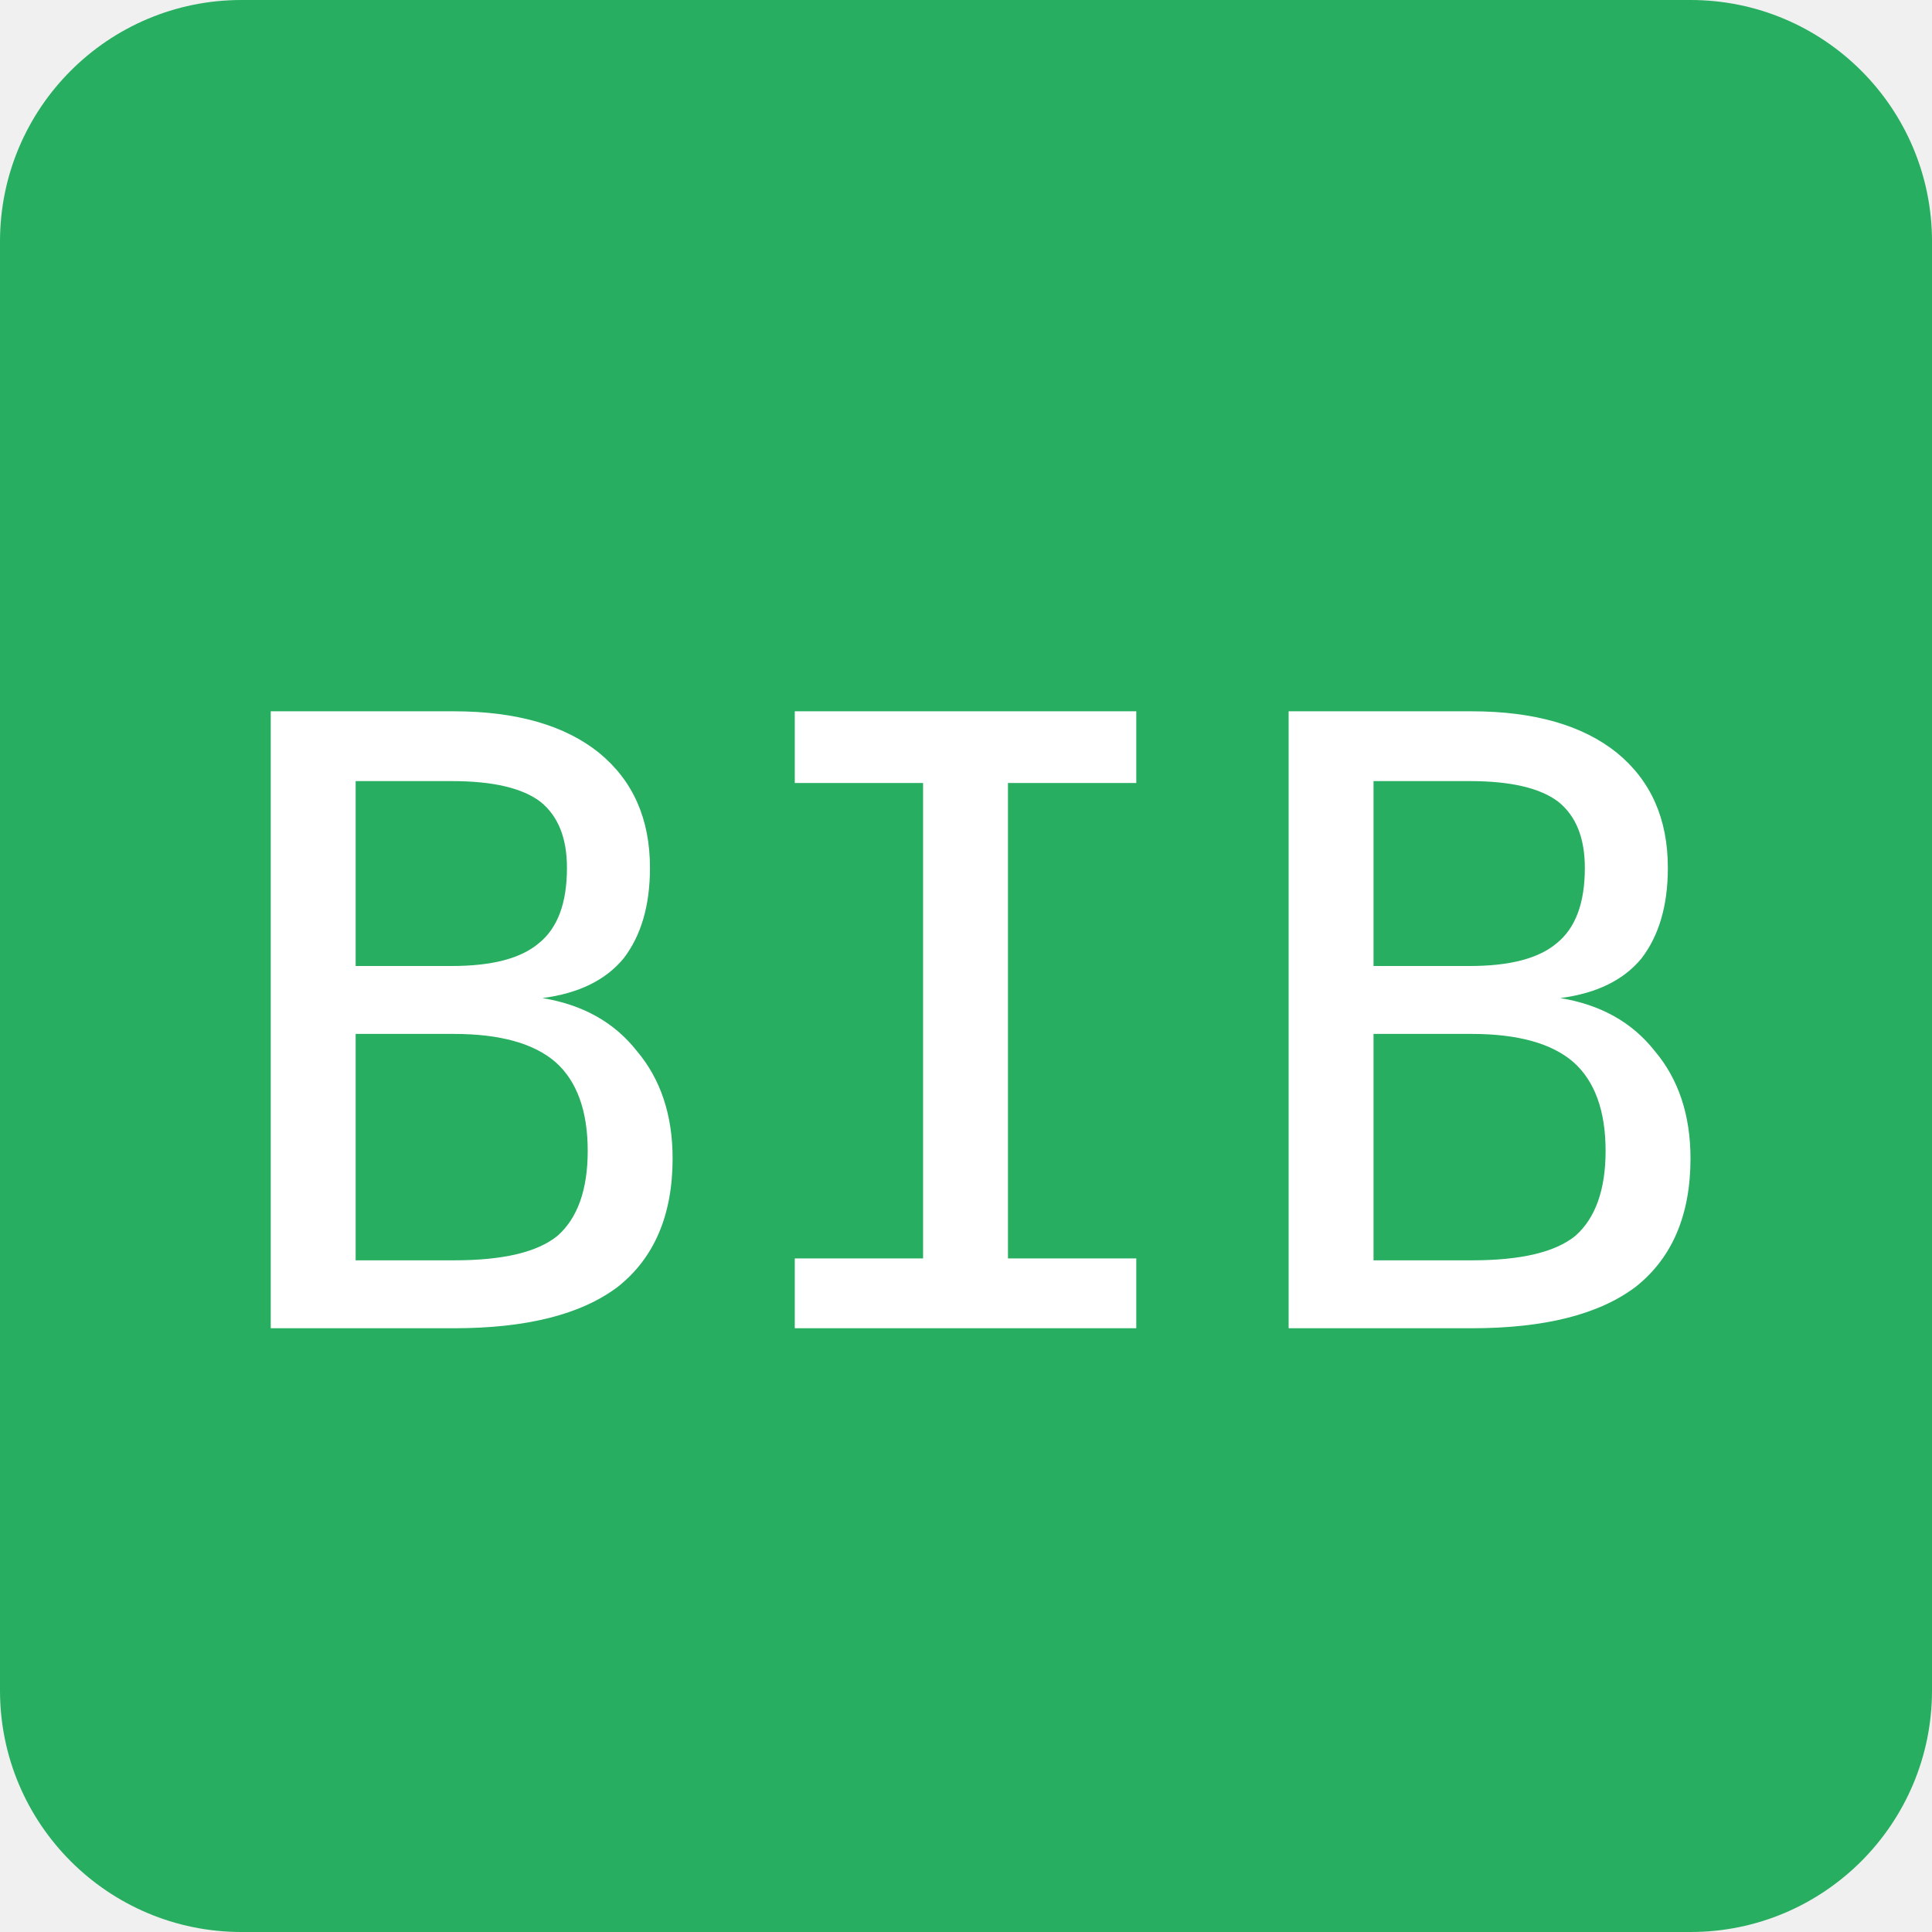
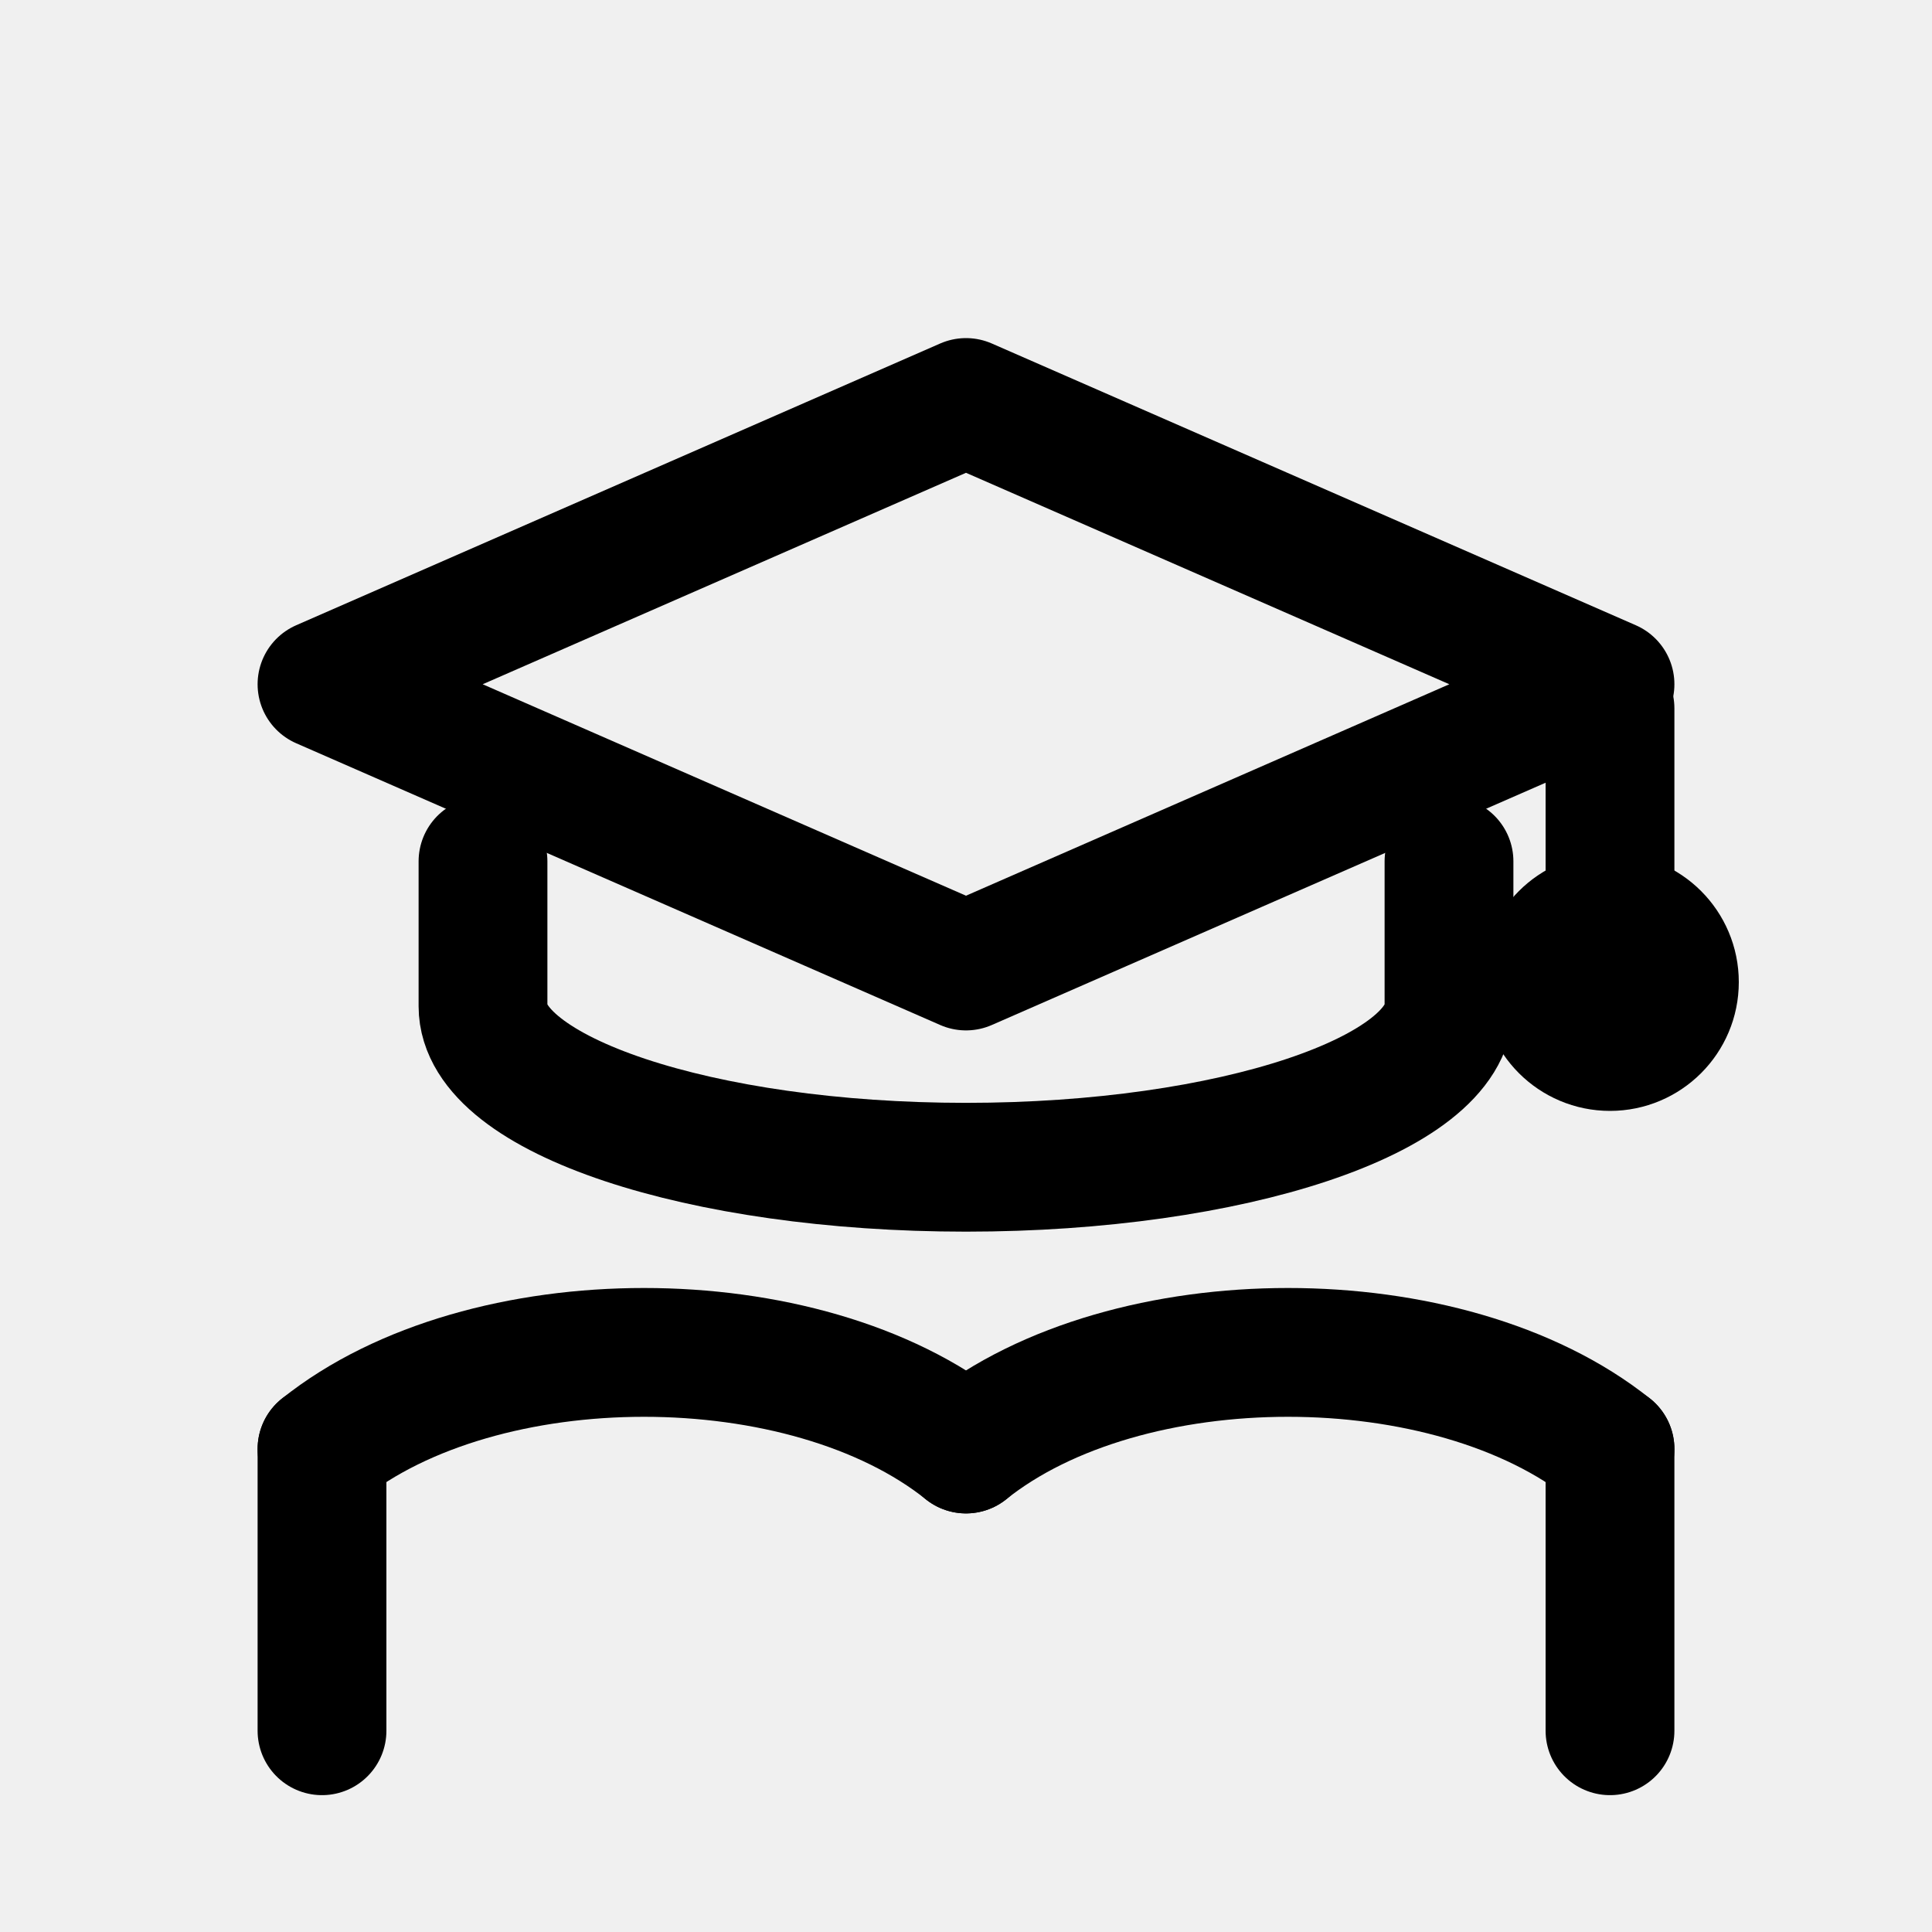
- <svg xmlns="http://www.w3.org/2000/svg" viewBox="0 0 16 16">
-   <rect width="16" height="16" fill="#27ae60" rx="2" />
-   <text x="8" y="11" font-size="7" text-anchor="middle" fill="#fff" font-family="monospace">BIB</text>
+ <svg xmlns="http://www.w3.org/2000/svg" viewBox="0 0 24 24" fill="none" stroke="currentColor" stroke-width="1.6" stroke-linecap="round" stroke-linejoin="round">
+   <path d="M12 5l8 3.5-8 3.5-8-3.5L12 5Z" />
+   <path d="M6 10.7v1.8c0 1.1 2.7 2 6 2s6-.9 6-2v-1.8" />
+   <path d="M20 8.8v2.6" />
+   <circle cx="20" cy="12.2" r="0.8" />
+   <path d="M4 18c2-1.6 6-1.6 8 0" />
+   <path d="M20 18c-2-1.6-6-1.6-8 0" />
+   <path d="M4 18v3.5" />
+   <path d="M20 18v3.5" />
</svg>
